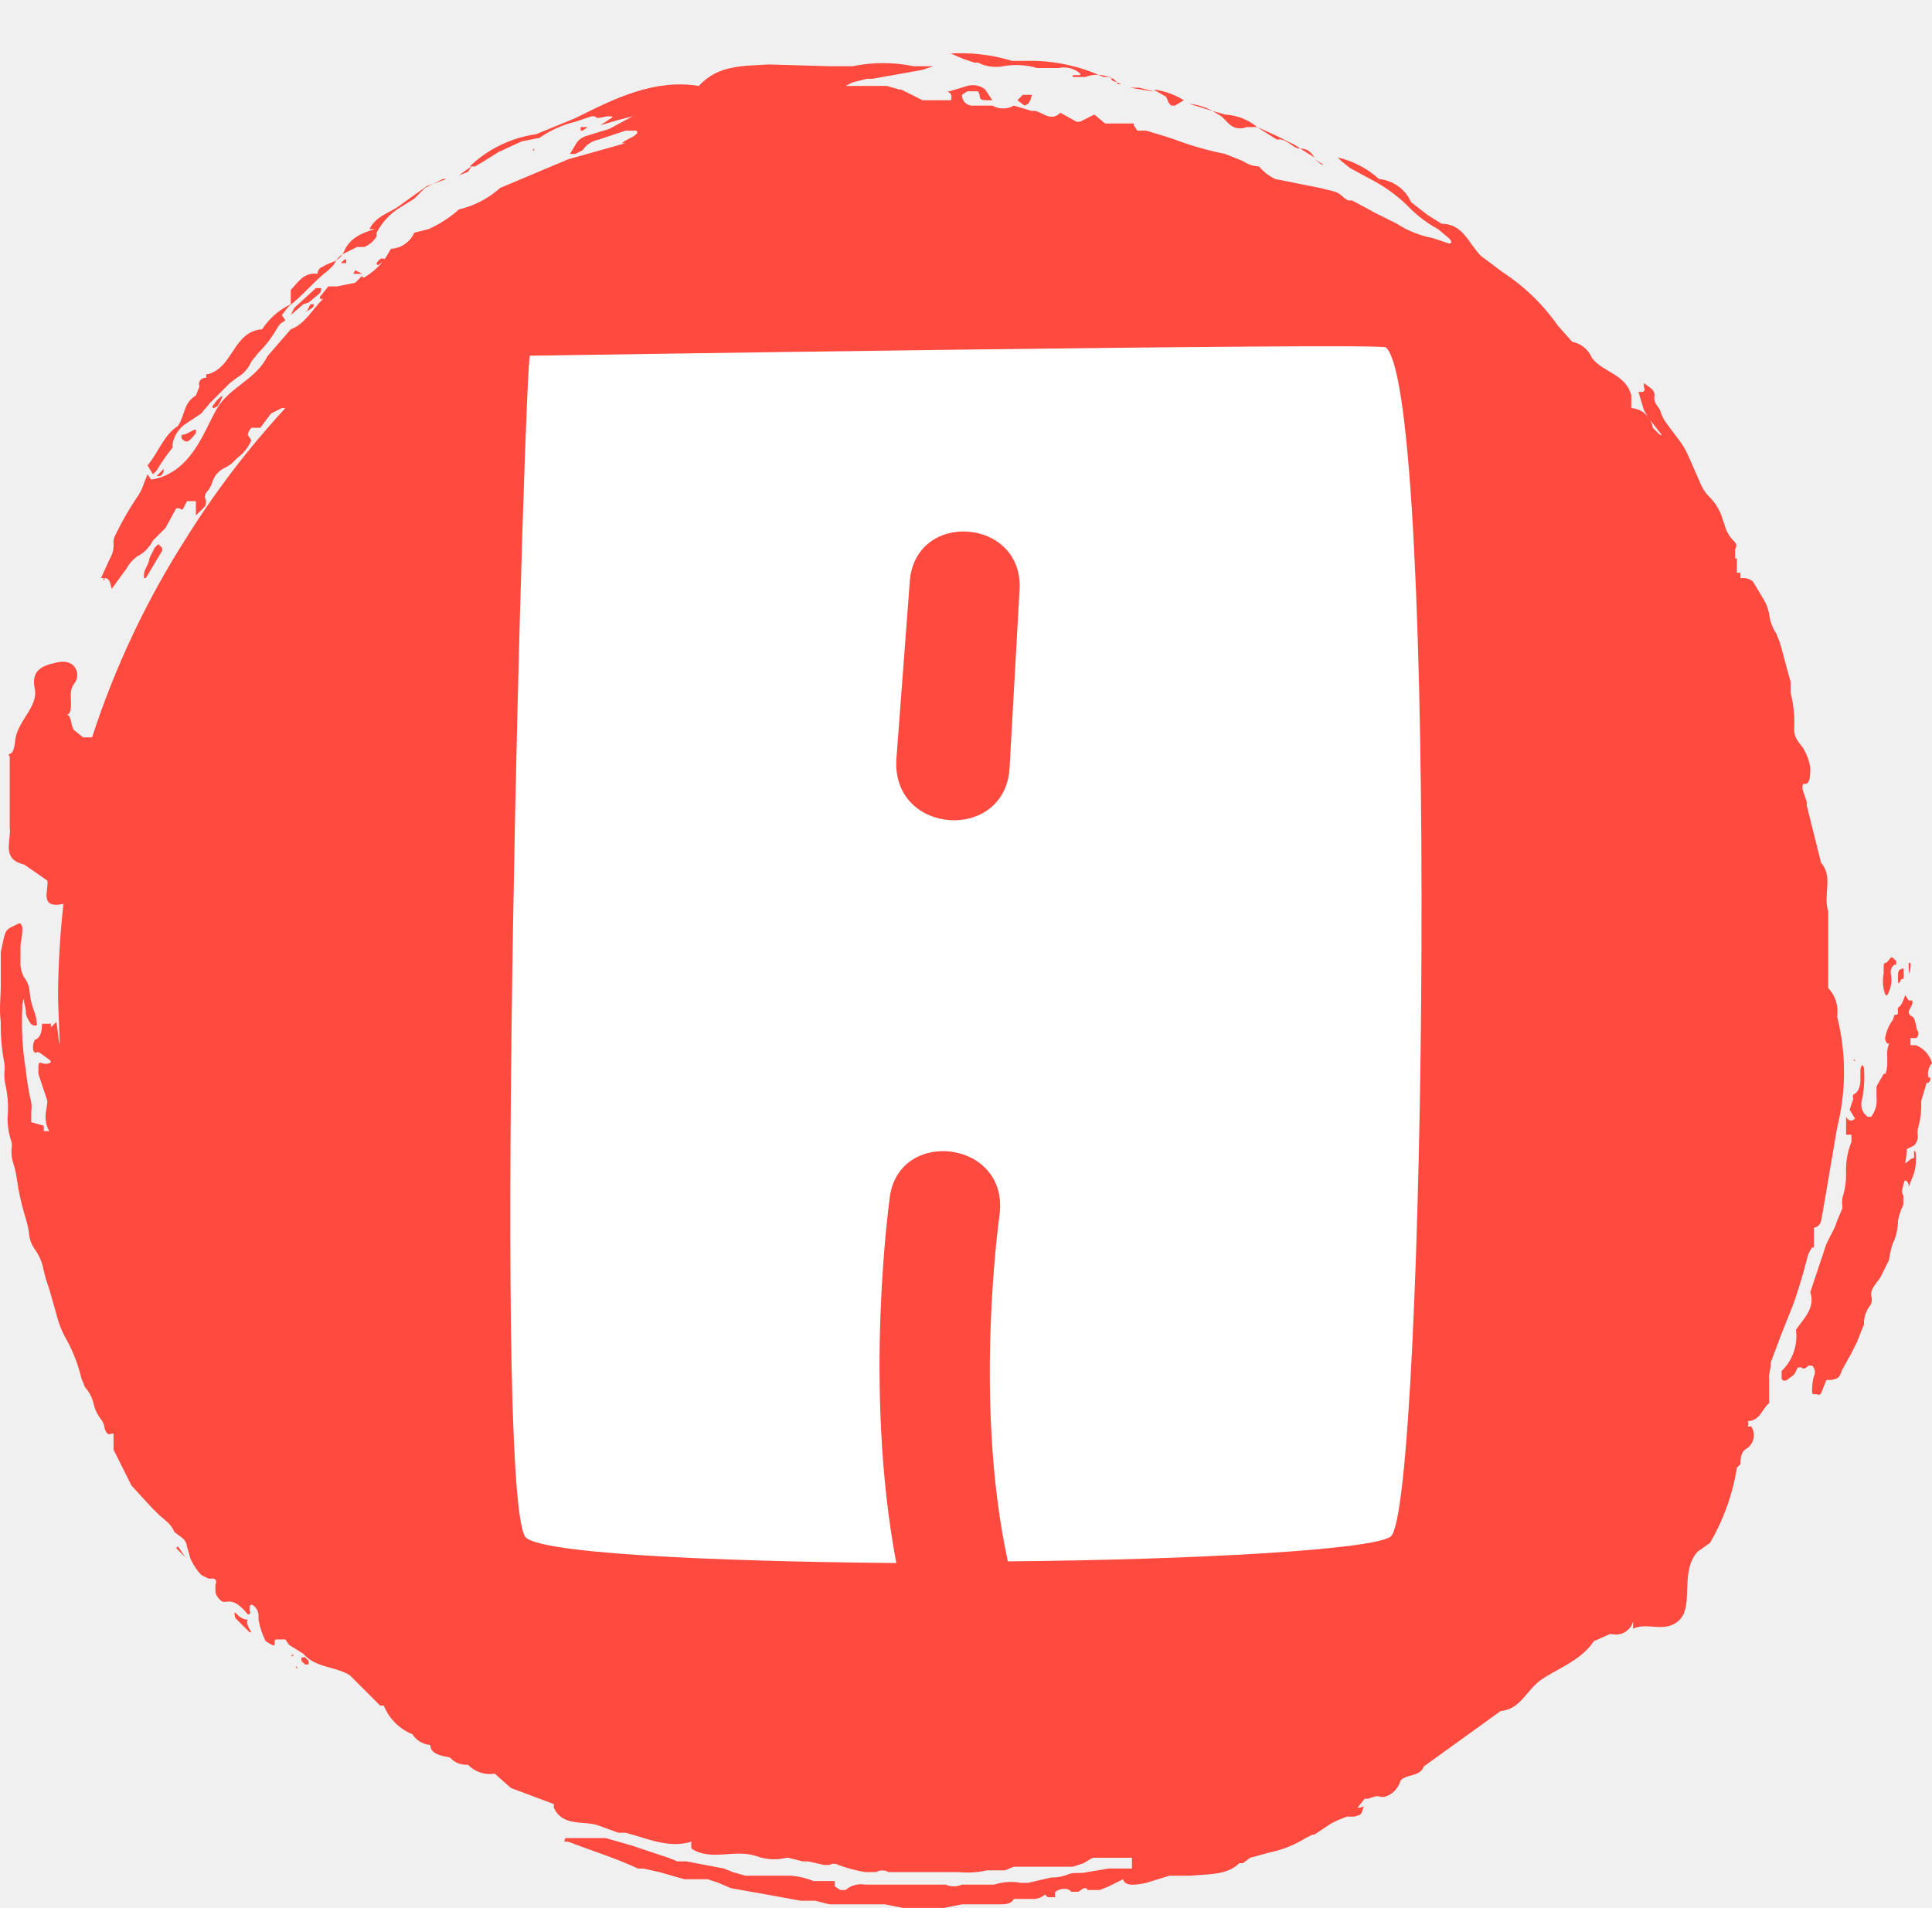
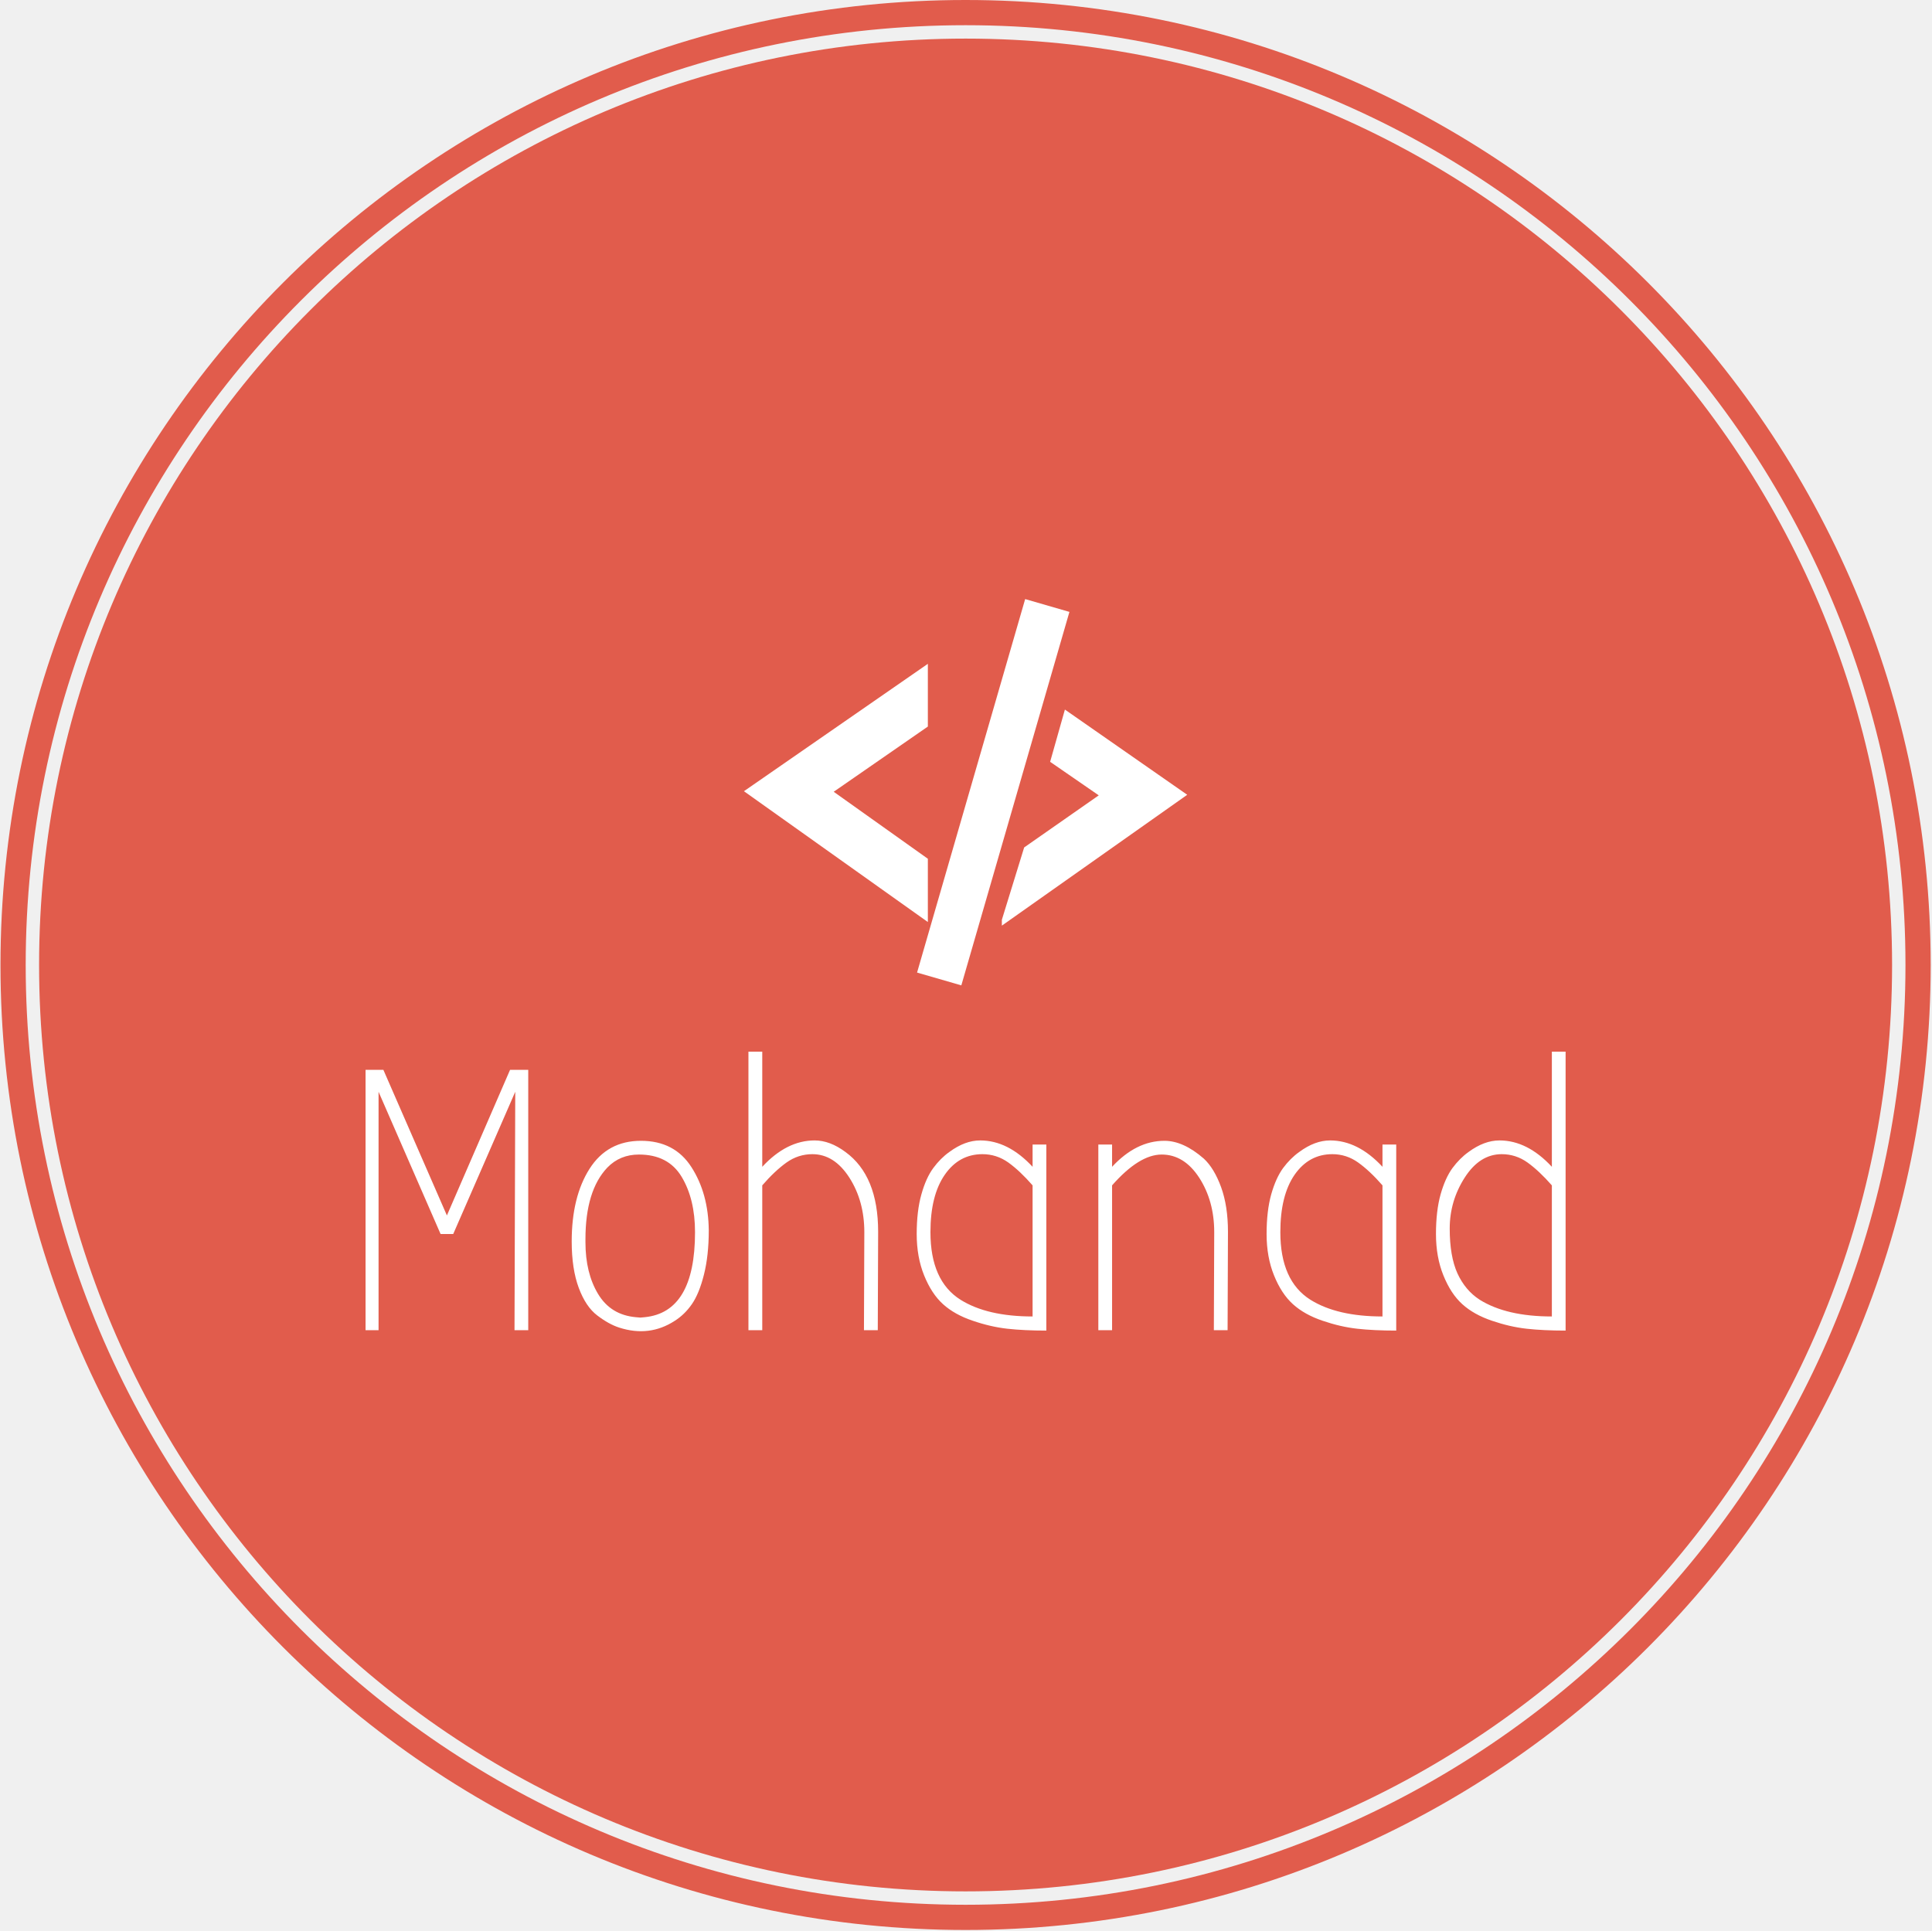
- <svg xmlns="http://www.w3.org/2000/svg" width="308.761" height="304.916" viewBox="0 0 106.008 104.687" class="css-1j8o68f" version="1.1" id="svg23">
-   <defs id="SvgjsDefs2684" />
-   <g id="SvgjsG2685" featurekey="rootContainer" transform="matrix(0.9820593,0,0,0.9820593,-0.05456052,0)" fill="#ff4a3f">
-     <g id="g17">
-       <path d="M19.8 15.3h.5l-.4-.2zm.5.1zm.8-.7c0 .1 0 .1.1.1l.4-.3c-.2-.1-.3-.1-.5.2zm.4-.2zm-4.1 2.3zm-.2.6l.3-.2c.1-.1.1-.2.1-.2h-.2l-.2.4c-.1-.1-.1 0 0 0zm2.2-2.9h-.1l-.2.2h.3zm-2.1 2.4l.6-.5c.1-.1.1-.2.1-.3h-.3l-1.2 1.1-.2.4.7-.6zm-1.1.8z" id="path3" />
-       <path d="M9.7 25v-.2a1.7 1.7 0 0 1 .7-1.1l.9-.6.5-.6.7-.7.4-.4.4-.3a1.9 1.9 0 0 0 .8-.9l.4-.5a5.9 5.9 0 0 0 1-1.3l.2-.3.3-.2-.2-.3.4-.5c.8-.6 1.4-1.4 2.2-2l.3-.3a1.4 1.4 0 0 1 .5-.6l.8-.4h.4a1.4 1.4 0 0 0 .7-.6V13a3.5 3.5 0 0 1 1.3-1.4l.8-.5.2-.2.4-.4 1-.5h.2l-1.1.4-1.4 1c-.6.5-1.4.6-1.8 1.4h.3c-.7.2-1.4.5-1.7 1.2s-.8.6-1.2.9a.4.4 0 0 0-.3.4c-.8-.1-1.1.5-1.5.9v.8a3.9 3.9 0 0 0-1.6 1.4c-1.6.1-1.6 2.1-3 2.5h-.1a.2.2 0 0 0 0 .2c-.3 0-.5.2-.4.5l-.2.5c-.7.4-.6 1.1-1 1.7-.8.5-1.1 1.5-1.7 2.2l.3.5.2-.2a11.6 11.6 0 0 1 .9-1.3zM53.9 3.3l.6.2h.2a2.2 2.2 0 0 0 1.4.2 4.1 4.1 0 0 1 1.9.1h1.2a1.4 1.4 0 0 1 1.2.3.1.1 0 0 1 0 .1H60a.1.1 0 0 0 0 .1h.7a1.8 1.8 0 0 1 1.3 0c.2 0 .1.1.2.2l.5.2h-.2c-.2-.4-.5-.4-.8-.4a9.7 9.7 0 0 0-4.3-.9h-.8A9.8 9.8 0 0 0 53 3h.2zm7.3 3.1zM50.3 4.7zm10.9 1.7h.2-.2zM19 14.7zm32.1-10zm17.6 2.2a.9.9 0 0 0 1 .2h.6a3.1 3.1 0 0 0-1.8-.7l-.7-.2.5.3zm-3.4-1.3c0 .1.1.2.2.3h.2l.5-.3a4.2 4.2 0 0 0-1.7-.6l.7.4zm7.4 2.7l.8.5c-.2-.3-.4-.5-.8-.5z" id="path5" />
-       <path d="M99 76.1l.6-1.6.6-1.5c.2-.5.6-1.8.8-2.6a1.7 1.7 0 0 1 .3-.7h.1v-1.1c.5-.1.4-.6.5-.9l.8-4.7a12.7 12.7 0 0 0 0-6.2 1.9 1.9 0 0 0-.5-1.6v-4.3c-.3-.9.3-1.9-.4-2.7L101 45a.4.4 0 0 0 0-.2l-.2-.6a.5.5 0 0 1 0-.4h.1c.3 0 .3-.5.3-.9a3 3 0 0 0-.4-1.1l-.3-.4a1.1 1.1 0 0 1-.2-.7 6.7 6.7 0 0 0-.2-2v-.6c-.2-.7-.4-1.5-.6-2.2l-.2-.5a2.5 2.5 0 0 1-.4-1.1 2.5 2.5 0 0 0-.3-.8l-.6-1a.8.8 0 0 0-.6-.2h-.1V32h-.2v-.8H97V31a.4.4 0 0 0 0-.1v-.2c.1-.2.1-.3-.1-.5a1.8 1.8 0 0 1-.4-.6l-.2-.6a2.9 2.9 0 0 0-.7-1.2 2.2 2.2 0 0 1-.5-.7l-.7-1.6a4.3 4.3 0 0 0-.6-1l-.6-.8a2.4 2.4 0 0 1-.4-.8l-.2-.3a.6.6 0 0 1-.1-.5.5.5 0 0 0-.2-.4l-.4-.3v.2c.1.2 0 .3-.1.3h-.2l.3 1 .3.5.7.9h-.1l-.2-.2-.2-.2a1.3 1.3 0 0 0-1.2-1.1v-.7c-.3-1.2-1.6-1.3-2.2-2.1a1.5 1.5 0 0 0-1.1-.9l-.8-.9a11.3 11.3 0 0 0-3.1-3l-.8-.6-.4-.3c-.7-.7-1-1.8-2.2-1.8l-.8-.5-.9-.7a2.2 2.2 0 0 0-1.8-1.3 5.1 5.1 0 0 0-2.3-1.2l.2.2.5.4 1.3.7a8.5 8.5 0 0 1 2.1 1.6 6.8 6.8 0 0 0 1.5 1.1l.6.5c.1.1.2.2.1.3H81l-.9-.3a5.6 5.6 0 0 1-2-.8l-1.2-.6-1.3-.7h-.2c-.3-.1-.4-.4-.8-.5l-.8-.2-2.5-.5a2.6 2.6 0 0 1-.9-.7 1.7 1.7 0 0 1-.9-.3l-1-.4a18.1 18.1 0 0 1-2.8-.8l-.6-.2-1-.3h-.5l-.2-.3v-.1h-1.6l-.6-.5-.4.2-.4.2h-.2l-.9-.5c-.6.6-1.1-.2-1.6-.1l-1-.3a1.2 1.2 0 0 1-1.2 0h-1.2a.6.6 0 0 1-.5-.6l.3-.2h.6a.7.7 0 0 1 .1.3c0 .2.2.2.5.2h.2l-.4-.6a1.1 1.1 0 0 0-1-.2l-1 .3H53c.3.2.2.3.2.5h-1.6l-.4-.2-.8-.4h-.1l-.7-.2h-2.3l.4-.2.8-.2h.3l1.7-.3 1.1-.2.6-.2h-1.1a8.4 8.4 0 0 0-3.4 0h-1.3L43 3.6c-1.4.1-2.8 0-3.9 1.2-2.5-.4-4.7.7-6.9 1.8l-2.2.9a6.7 6.7 0 0 0-3.7 1.8h.3l.5-.3.8-.5 1.3-.6 1-.2a6 6 0 0 1 2-.9l.9-.3h.2c.1.2.5 0 .7 0h.2c.1 0 .1.1 0 .1l-.6.4 1-.3.8-.2-1.3.7-1.3.4a1 1 0 0 0-.6.5l-.3.5h.3l.4-.2a1.4 1.4 0 0 1 .9-.6l1.5-.5h.5a.1.1 0 0 1 .1.2c-.2.2-.6.3-.8.5h.2l-3.2.9-3.8 1.6a5.2 5.2 0 0 1-2.3 1.2 6.6 6.6 0 0 1-1.7 1.1l-.8.2a1.5 1.5 0 0 1-1.3.9l-.3.5a3.7 3.7 0 0 1-1.2 1.1h-.1v-.1l-.2.2-.2.2-1 .2h-.5l-.4.5c-.1.1-.1.2 0 .2h.1c-.6.6-1 1.4-1.8 1.7L15 19.9c-.6 1.2-1.8 1.6-2.6 2.6s-1.4 3.9-3.9 4.3l-.2-.3-.2.5a2.7 2.7 0 0 1-.4.8 16.9 16.9 0 0 0-1.2 2.1.8.8 0 0 0-.1.5 1.4 1.4 0 0 1-.2.8l-.5 1.1h.2c.3 0 .3.3.4.6l.8-1.1a2.2 2.2 0 0 1 .6-.7 2 2 0 0 0 .9-.9l.3-.3.4-.4.6-1.1h.2c.1.1.1.1.2 0l.2-.4h.5v.8l.5-.5a.5.5 0 0 0 0-.5.4.4 0 0 1 .1-.3 1.5 1.5 0 0 0 .3-.5 1.3 1.3 0 0 1 .8-.9l.3-.2.3-.3a2.4 2.4 0 0 0 .8-1l-.2-.3c0-.1.1-.3.2-.4h.5l.6-.8.6-.3h.2a48.8 48.8 0 0 0-5.5 7.2h-.1.1a48.4 48.4 0 0 0-5.3 11.2h-.5l-.5-.4c-.2-.2-.1-.7-.4-.9h.1c.3-.5-.1-1.2.3-1.7s.1-1.4-.9-1.2-1.5.5-1.3 1.5-1 1.8-1.1 2.9-.5.5-.3.9v3.9c.1.8-.5 1.8.8 2.1l1.3.9c.1.5-.5 1.6.9 1.3a49.2 49.2 0 0 0-.3 5c0 1.1.1 2.2.1 3.3v-.4c-.1-.4-.1-.8-.2-1.3l-.3.3v-.2h-.5c0 .5-.1.8-.4.9a.9.9 0 0 0-.1.5c0 .1.1.3.2.2s.4.2.7.4-.2.3-.4.2-.2.1-.2.3v.3l.5 1.5c0 .3-.1.6-.1.9a1.7 1.7 0 0 0 .2.8h-.3v-.3l-.7-.2v-.6a1.5 1.5 0 0 0 0-.5 14.6 14.6 0 0 1-.3-1.8 16.6 16.6 0 0 1-.2-3.5.9.9 0 0 1 .1-.5v.2a2.9 2.9 0 0 1 .1.5.8.8 0 0 0 .1.4c.1.2.2.4.4.4s.1-.1.1-.2a2.1 2.1 0 0 0-.1-.5 4.2 4.2 0 0 1-.3-1.3 1.5 1.5 0 0 0-.3-.7 1.6 1.6 0 0 1-.2-.9v-.8c0-.3.1-.6.1-.9a.5.5 0 0 0-.1-.4h-.1c-.8.4-.7.2-1 1.6V55c0 .7-.1 1.4 0 2.1a10.8 10.8 0 0 0 .2 2.3 1.8 1.8 0 0 1 0 .5 3.1 3.1 0 0 0 .1.9 5.9 5.9 0 0 1 .1 1.3 3.9 3.9 0 0 0 .2 1.7 1.2 1.2 0 0 1 0 .4 2.1 2.1 0 0 0 .1.8 4.9 4.9 0 0 1 .2.9 14 14 0 0 0 .5 2.2 5 5 0 0 1 .2 1 1.7 1.7 0 0 0 .3.7 2.9 2.9 0 0 1 .5 1.2 8.5 8.5 0 0 0 .3 1l.4 1.4a5.4 5.4 0 0 0 .6 1.5 8.5 8.5 0 0 1 .8 2.1l.2.5a2.1 2.1 0 0 1 .5 1 2.1 2.1 0 0 0 .4.8 1 1 0 0 1 .2.5c.1.3.2.4.4.3h.1v.9l.5 1 .5 1 1.1 1.2.4.4c.3.3.7.5.9 1l.4.3a.7.7 0 0 1 .3.5l.2.7a3.3 3.3 0 0 0 .6.9l.4.2h.3a.2.2 0 0 1 .1.3 2.5 2.5 0 0 0 0 .5.9.9 0 0 0 .4.5h.2c.4-.1.8.2 1.2.7h.1c0-.1.1-.1 0-.2v-.2c0-.1.1-.2.2-.1a.7.7 0 0 1 .3.6v.2a4.3 4.3 0 0 0 .4 1.2c.5.3.5.3.5.1s0-.2.2-.2h.4l.2.3.8.5c.7.8 1.8.7 2.6 1.2l1.7 1.7h.2a2.9 2.9 0 0 0 1.6 1.6 1.3 1.3 0 0 0 1 .6c0 .5.6.6 1.1.7a1.2 1.2 0 0 0 .8.4h.2a1.7 1.7 0 0 0 1.5.5l.9.8 2.4.9v.2c.5 1.1 1.7.7 2.5 1l1.1.4h.4c1.2.3 2.4.9 3.7.5a.7.7 0 0 0 0 .4c1.1.7 2.4 0 3.6.4a2.9 2.9 0 0 0 1.7.1h.1l.8.2h.3l.9.2h.3a.5.5 0 0 1 .5 0 7.9 7.9 0 0 0 1.5.4h.6a.7.7 0 0 1 .7 0h3.9a5 5 0 0 0 1.6-.1h1l.5-.2H60l.6-.2.5-.3h2.2v.6H62l-1.2.2c-.4.1-.7 0-1 .1a2.4 2.4 0 0 1-1 .2l-1.3.3h-.4a3.1 3.1 0 0 0-1.5.1h-1.8a1.1 1.1 0 0 1-.9 0h-4.5a1.3 1.3 0 0 0-1.1.3H47l-.3-.2v-.3h-1.2a4.1 4.1 0 0 0-1.3-.3h-2.5l-.7-.2-.5-.2-2.1-.4h-.5l-.5-.2-2.1-.7-1.4-.4h-2.2c-.1 0-.1.1-.1.2h.2c1.3.5 2.6.9 3.9 1.5h.3l.9.2 1.4.4h1.3l.6.2.7.3 1.7.3 1.1.2 1.1.2h.8l.8.2h3.1l1 .2h2.3l1-.2H56c.4 0 .6-.1.7-.3h1a1 1 0 0 0 .8-.3c-.1.1 0 .1.1.2h.4v-.2c0-.1 0-.1.2-.2s.6-.1.7.1h.4l.3-.2c.2 0 .2 0 .2.1h.7l.5-.2.8-.4c.1.3.4.4 1.3.2l1.3-.4h1.2c.9-.1 2 0 2.7-.7h.2l.4-.3 1.1-.3a6.1 6.1 0 0 0 2-.8l.4-.2h.1l.9-.6.4-.2.5-.2h.4c.4-.1.4-.1.5-.4s0-.1-.2-.1h-.1l.4-.5h.2c.3-.1.5-.2.7-.1h.2a1.3 1.3 0 0 0 .9-.9c.3-.4 1.1-.2 1.3-.8l4.3-3.1c1.1-.1 1.4-1.1 2.2-1.7s2.3-1.1 3-2.2l.9-.4h.1a1 1 0 0 0 1.2-.7v.4c.8-.4 1.8.3 2.6-.5s0-2.7 1-3.8l.7-.5a12.1 12.1 0 0 0 1.5-4.2l.2-.2c0-.3 0-.7.4-.9a.9.9 0 0 0 .2-1.2h-.2a.3.3 0 0 0 0-.3c.7 0 .8-.7 1.2-1V77a.5.5 0 0 1 0-.2 3.8 3.8 0 0 0 .1-.7zM5.9 32.2z" id="path7" />
-       <path d="M26.4 9.3l-.3.2-.4.3.5-.2zm6.1-2h.1l.3-.2h-.4zm-2.6 1l-.1.1h.1v-.1zm-1.5 1.4zm1.3-.2zm-6.3 3.1zM9.2 26.2l-.4.4H9a.4.4 0 0 0 .2-.4zm3-3.5a2.1 2.1 0 0 0 .3-.6 1.5 1.5 0 0 0-.5.5c-.1.1-.1.2 0 .2zM11 24.2V24c-.2 0-.5.3-.8.3v.2c.3.3.4.2.8-.3zm3 66.2zM73.9 9.2h.1l-.5-.3zm-2.5-1.4c.5-.1.8.4 1.2.5h.1l-.3-.2-1-.5-1.1-.5.3.2zM52.8 3.1zm11.7 2h-.1l-1.2-.2h.5zm2 .7l1.3.4a3.3 3.3 0 0 0-1.3-.4zm-9 0a1 1 0 0 0 .2-.5h-.5l-.3.3.4.3zm9 1.6zM49.9 4.2zm2.9.7zM48.5 4zm13.8 2.1a.5.5 0 0 0 0 .1zm44.8 52.3h-.3V58h.3c.1 0 .2-.3.1-.4s-.1-.7-.3-.8a.3.3 0 0 1-.2-.3l.2-.4a.4.4 0 0 0 0-.2h-.2l-.2-.3c-.1.3-.2.6-.4.7a.5.5 0 0 0 0 .2c0 .1 0 .2-.1.2h-.1a1.1 1.1 0 0 1-.1.3 2.3 2.3 0 0 0-.4.9.4.4 0 0 0 .1.4h.1a1.7 1.7 0 0 0-.1.8v.4a1.8 1.8 0 0 1-.1.5h-.1l-.4.7v.6a1.5 1.5 0 0 1-.3 1.1h-.2l-.2-.2a.9.9 0 0 1-.1-.8 6.5 6.5 0 0 0 .1-1.7c0-.1-.1-.2-.1-.2a.5.5 0 0 0-.1.3v.6c0 .2-.1.6-.3.7s-.1.2-.1.3l-.2.6.3.5c-.2.2-.4.1-.5-.1v1h.3v.4a4.2 4.2 0 0 0-.3 1.4 3.3 3.3 0 0 0 0 .4 4 4 0 0 1-.2 1.3 2 2 0 0 0 0 .6l-.3.7a3.2 3.2 0 0 1-.3.7l-.3.6-.9 2.7c.3.9-.4 1.5-.8 2.1a2.7 2.7 0 0 1-.8 2.3v.4c0 .1.1.2.3.1l.4-.3.2-.4h.2c.1.1.2.1.4-.1h.2a.5.5 0 0 1 .1.6 2.9 2.9 0 0 0-.1.8c0 .1 0 .2.1.2h.2c.1.1.2 0 .3-.3l.2-.5h.3c.4-.1.4-.1.6-.6l.5-.9.3-.6.4-1a1.6 1.6 0 0 1 .3-1 .6.6 0 0 0 .1-.6c0-.2 0-.3.2-.6l.3-.4.5-1a4.7 4.7 0 0 1 .2-.9 3 3 0 0 0 .3-1.3 3.8 3.8 0 0 1 .3-.9v-.5c-.1-.2-.1-.2 0-.6s.1-.2.2-.2a.4.4 0 0 1 .1.3l.2-.5a2.3 2.3 0 0 0 .2-.9v-.3c0-.1 0-.3-.1-.3v.4c-.2 0-.3.2-.5.3a6.4 6.4 0 0 0 .1-.8l.4-.2a.7.7 0 0 0 .2-.6 1.4 1.4 0 0 1 0-.3 4.8 4.8 0 0 0 .2-1.4v-.2l.3-1h.1a.3.3 0 0 0 .1-.3h-.1a.9.9 0 0 1 .2-.8 1.5 1.5 0 0 0-.9-1zm-1.2 7.8zm-.2-9.9zm0 0zM9.1 30.8a.3.3 0 0 0 0-.2l-.2-.2-.2.2-.3.6c0 .3-.3.6-.3.9v.2h.1zm96.3 24.8h.1a1.7 1.7 0 0 0 .2-1.2.5.5 0 0 1 .2-.5h.1v-.2l-.2-.2h-.1c-.1.1-.2.3-.3.3s-.1.1-.1.3v.3a2.2 2.2 0 0 0 .1 1.2zM13.2 90.1c-.1 0 0 .2 0 .3l.8.8h.1c-.2-.3-.3-.6-.2-.7a.9.9 0 0 1-.5-.2zm.8.3zm92.3-35.7h.1a2 2 0 0 0 0-.6c-.3.1-.3.1-.3.6s.1.1.2 0z" id="path9" />
-       <path d="M106.7 62a.6.6 0 0 0 .1-.5c0-.1-.1-.2-.1-.1h-.2v.2c0 .4.1.5.2.4zm.1-8.2h-.1v.6a1 1 0 0 0 .1-.6zM17.1 92.6h-.2v.2l.2.2h.2v-.2zm86.6-33.3c0-.1 0-.1-.1-.1zM9.9 86.5l.5.5-.4-.6z" id="path11" />
-       <circle cx="10.5" cy="87.1" transform="rotate(-24.8 10.4 87.159)" id="circle13" />
-       <path d="M9.7 30.1h-.1v.2-.2h.1zm83.2-6.6l-.2-.3h-.1zm-14.7 77.1zM5.9 32.2zm-.1.2a.3.3 0 0 0 .1-.2v.2zm1.9-4.9zM61.5 2.4zm42.8 58.2v.1-.1zM16.4 92.5h-.1c.1.1.2 0 .1-.1zm.2.7h.1l-.1-.1v.1zm73.9-71.3zm15.2 34.4zM14.6 91.7zm92.1-37zm-.8 11.4zM34.6 0z" id="path15" />
-     </g>
-   </g>
-   <g id="SvgjsG2686" featurekey="nameFeature-0" transform="matrix(2.284354,0,0,2.284354,27.98006,-5.60952)" fill="#ffffff">
-     <path d="M9.6 16.48 l-0.32 4.24 c-0.08 1.8 2.6 1.96 2.72 0.2 l0.24 -4.28 c0.12 -1.76 -2.56 -1.96 -2.64 -0.16 z M0.48 11 l0 0 c0.04 0 20.48 -0.32 20.56 -0.2 c1.28 1.12 0.96 27.8 0.12 28.56 c-0.4 0.32 -4.64 0.56 -9.2 0.6 c-0.84 -3.84 -0.2 -8.32 -0.2 -8.32 c0.24 -1.8 -2.44 -2.12 -2.64 -0.4 c0 0.04 -0.64 4.52 0.16 8.76 c-4.56 -0.04 -8.68 -0.24 -8.92 -0.64 c-0.8 -1.44 0 -28.28 0.12 -28.36 z" id="path20" />
+ <svg xmlns="http://www.w3.org/2000/svg" version="1.1" width="2000" height="1999" viewBox="0 0 2000 1999">
+   <g transform="matrix(1,0,0,1,-0.4314869,-0.4312711)">
+     <svg viewBox="0 0 343 343" data-background-color="#ffffff" preserveAspectRatio="xMidYMid meet" height="1999" width="2000">
+       <g id="tight-bounds" transform="matrix(1,0,0,1,0.074,0.074)">
+         <svg viewBox="0 0 342.852 342.852" height="342.852" width="342.852">
+           <g>
+             <svg />
+           </g>
+           <g>
+             <svg viewBox="0 0 342.852 342.852" height="342.852" width="342.852">
+               <g>
+                 <path d="M0 171.426c0-94.676 76.75-171.426 171.426-171.426 94.676 0 171.426 76.75 171.426 171.426 0 94.676-76.75 171.426-171.426 171.426-94.676 0-171.426-76.75-171.426-171.426zM171.426 338.374c92.203 0 166.948-74.745 166.948-166.948 0-92.203-74.745-166.948-166.948-166.948-92.203 0-166.948 74.745-166.948 166.948 0 92.203 74.745 166.948 166.948 166.948z" data-fill-palette-color="tertiary" fill="#e15c4c" stroke="transparent" />
+                 <ellipse rx="164.569" ry="164.569" cx="171.426" cy="171.426" fill="#e15c4c" stroke="transparent" stroke-width="0" fill-opacity="1" data-fill-palette-color="tertiary" />
+               </g>
+               <g transform="matrix(1,0,0,1,64.84656,106.4255)">
+                 <svg viewBox="0 0 213.158 130" height="130" width="213.158">
+                   <g>
+                     <svg viewBox="0 0 213.158 130" height="130" width="213.158">
+                       <g>
+                         <svg viewBox="0 0 213.158 130" height="130" width="213.158">
+                           <g transform="matrix(1,0,0,1,0,80.34552)">
+                             <svg viewBox="0 0 213.158 49.655" height="49.655" width="213.158">
+                               <g id="textblocktransform">
+                                 <svg viewBox="0 0 213.158 49.655" height="49.655" width="213.158" id="textblock">
+                                   <g>
+                                     <svg viewBox="0 0 213.158 49.655" height="49.655" width="213.158">
+                                       <g transform="matrix(1,0,0,1,0,0)">
+                                         <svg width="213.158" viewBox="3.8 -37.5 161.54 37.55" height="49.655" data-palette-color="#ffffff">
+                                           <path d="M25.7 0L23.85 0 23.95-32.1 15.6-12.95 13.9-12.95 5.55-32.1 5.55 0 3.8 0 3.8-35.05 6.2-35.05 14.75-15.45 23.25-35.05 25.7-35.05 25.7 0ZM50-13.45L50-13.45Q50-10.05 49.35-7.48 48.7-4.9 47.72-3.5 46.75-2.1 45.4-1.25L45.4-1.25Q42 0.95 37.95-0.35L37.95-0.35Q36.55-0.8 35-1.98 33.45-3.15 32.5-5.7 31.55-8.25 31.55-11.95L31.55-11.95Q31.55-17.95 33.95-21.73 36.35-25.5 40.87-25.5 45.4-25.5 47.67-21.95 49.95-18.4 50-13.45ZM40.2-1.75L40.2-1.75 40.8-1.7 41.35-1.75Q48.15-2.4 48.15-13.2L48.15-13.2Q48.15-17.65 46.35-20.65 44.55-23.65 40.6-23.65L40.6-23.65Q38.05-23.65 36.35-21.9L36.35-21.9Q33.4-18.8 33.4-12.25L33.4-12.25 33.4-11.85Q33.4-7.7 35.1-4.88 36.8-2.05 40.2-1.75ZM72.75 0L70.89 0 70.94-13.2Q70.94-17.4 68.92-20.55 66.89-23.7 63.95-23.7L63.95-23.7Q62.05-23.7 60.47-22.58 58.89-21.45 57.2-19.5L57.2-19.5 57.2 0 55.34 0 55.34-37.5 57.2-37.5 57.2-22Q60.49-25.55 64.25-25.55L64.25-25.55Q66.3-25.55 68.39-24L68.39-24Q72.8-20.8 72.8-13.25L72.8-13.25 72.75 0ZM93.59-22L93.59-25 95.44-25 95.44 0.05Q92.44 0.05 90.19-0.2 87.94-0.45 85.52-1.28 83.09-2.1 81.54-3.5 79.99-4.9 78.99-7.38 77.99-9.85 77.99-12.95 77.99-16.05 78.62-18.28 79.24-20.5 80.22-21.83 81.19-23.15 82.39-24L82.39-24Q84.49-25.55 86.54-25.55L86.54-25.55Q90.29-25.55 93.59-22L93.59-22ZM79.84-13.2L79.84-13.2Q79.84-6.65 83.89-4.1L83.89-4.1Q87.49-1.85 93.59-1.85L93.59-1.85 93.59-19.5Q91.89-21.45 90.32-22.58 88.74-23.7 86.84-23.7L86.84-23.7Q83.69-23.7 81.77-20.93 79.84-18.15 79.84-13.2ZM119.84 0L117.99 0 118.04-13.2Q118.04-17.4 116.02-20.53 113.99-23.65 110.97-23.65 107.94-23.65 104.29-19.5L104.29-19.5 104.29 0 102.44 0 102.44-25 104.29-25 104.29-22Q107.54-25.5 111.34-25.5L111.34-25.5Q113.89-25.5 116.64-23.1L116.64-23.1Q118.04-21.8 118.97-19.25 119.89-16.7 119.89-13.25L119.89-13.25 119.84 0ZM140.69-22L140.69-25 142.54-25 142.54 0.05Q139.54 0.05 137.29-0.2 135.04-0.45 132.61-1.28 130.19-2.1 128.64-3.5 127.09-4.9 126.09-7.38 125.09-9.85 125.09-12.95 125.09-16.05 125.71-18.28 126.34-20.5 127.31-21.83 128.29-23.15 129.49-24L129.49-24Q131.59-25.55 133.64-25.55L133.64-25.55Q137.39-25.55 140.69-22L140.69-22ZM126.94-13.2L126.94-13.2Q126.94-6.65 130.99-4.1L130.99-4.1Q134.59-1.85 140.69-1.85L140.69-1.85 140.69-19.5Q138.99-21.45 137.41-22.58 135.84-23.7 133.94-23.7L133.94-23.7Q130.79-23.7 128.86-20.93 126.94-18.15 126.94-13.2ZM163.49-22L163.49-37.5 165.34-37.5 165.34 0.05Q162.34 0.05 160.09-0.2 157.84-0.45 155.41-1.28 152.99-2.1 151.44-3.5 149.89-4.9 148.89-7.38 147.89-9.85 147.89-12.95 147.89-16.05 148.51-18.28 149.14-20.5 150.11-21.83 151.09-23.15 152.28-24L152.28-24Q154.39-25.55 156.44-25.55L156.44-25.55Q160.19-25.55 163.49-22L163.49-22ZM156.74-23.7Q153.78-23.7 151.76-20.55 149.74-17.4 149.74-13.68 149.74-9.95 150.78-7.65 151.84-5.35 153.78-4.1L153.78-4.1Q157.39-1.85 163.49-1.85L163.49-1.85 163.49-19.5Q161.78-21.45 160.21-22.58 158.64-23.7 156.74-23.7L156.74-23.7Z" opacity="1" transform="matrix(1,0,0,1,0,0)" fill="#ffffff" class="wordmark-text-0" data-fill-palette-color="quaternary" id="text-0" />
+                                         </svg>
+                                       </g>
+                                     </svg>
+                                   </g>
+                                 </svg>
+                               </g>
+                             </svg>
+                           </g>
+                           <g transform="matrix(1,0,0,1,67.20886,0)">
+                             <svg viewBox="0 0 78.741 68.623" height="68.623" width="78.741">
+                               <g>
+                                 <svg version="1.0" x="0" y="0" viewBox="1.118 4.119 47.921 41.764" enable-background="new 0 0 50 50" xml:space="preserve" height="68.623" width="78.741" class="icon-icon-0" data-fill-palette-color="quaternary" id="icon-0">
+                                   <g fill="#ffffff" data-fill-palette-color="quaternary">
+                                     <g fill="#ffffff" data-fill-palette-color="quaternary">
+                                       <polygon fill="#ffffff" points="10.821,24.951 21,32.193 21,39.035 1.118,24.891 21,11.118 21,17.9   " data-fill-palette-color="quaternary" />
+                                     </g>
+                                     <g fill="#ffffff" data-fill-palette-color="quaternary">
+                                       <polygon fill="#ffffff" points="49.039,25.277 35.815,16.063 34.219,21.712 39.475,25.338 31.411,30.97 29,38.79 29,39.424   " data-fill-palette-color="quaternary" />
+                                     </g>
+                                     <rect x="25.577" y="3.983" transform="matrix(0.9606 0.278 -0.278 0.9606 8.0575 -6.8179)" fill="#ffffff" width="4.981" height="42.035" data-fill-palette-color="quaternary" />
+                                   </g>
+                                 </svg>
+                               </g>
+                             </svg>
+                           </g>
+                           <g />
+                         </svg>
+                       </g>
+                     </svg>
+                   </g>
+                 </svg>
+               </g>
+             </svg>
+           </g>
+           <defs />
+         </svg>
+         <rect width="342.852" height="342.852" fill="none" stroke="none" visibility="hidden" />
+       </g>
+     </svg>
  </g>
</svg>
